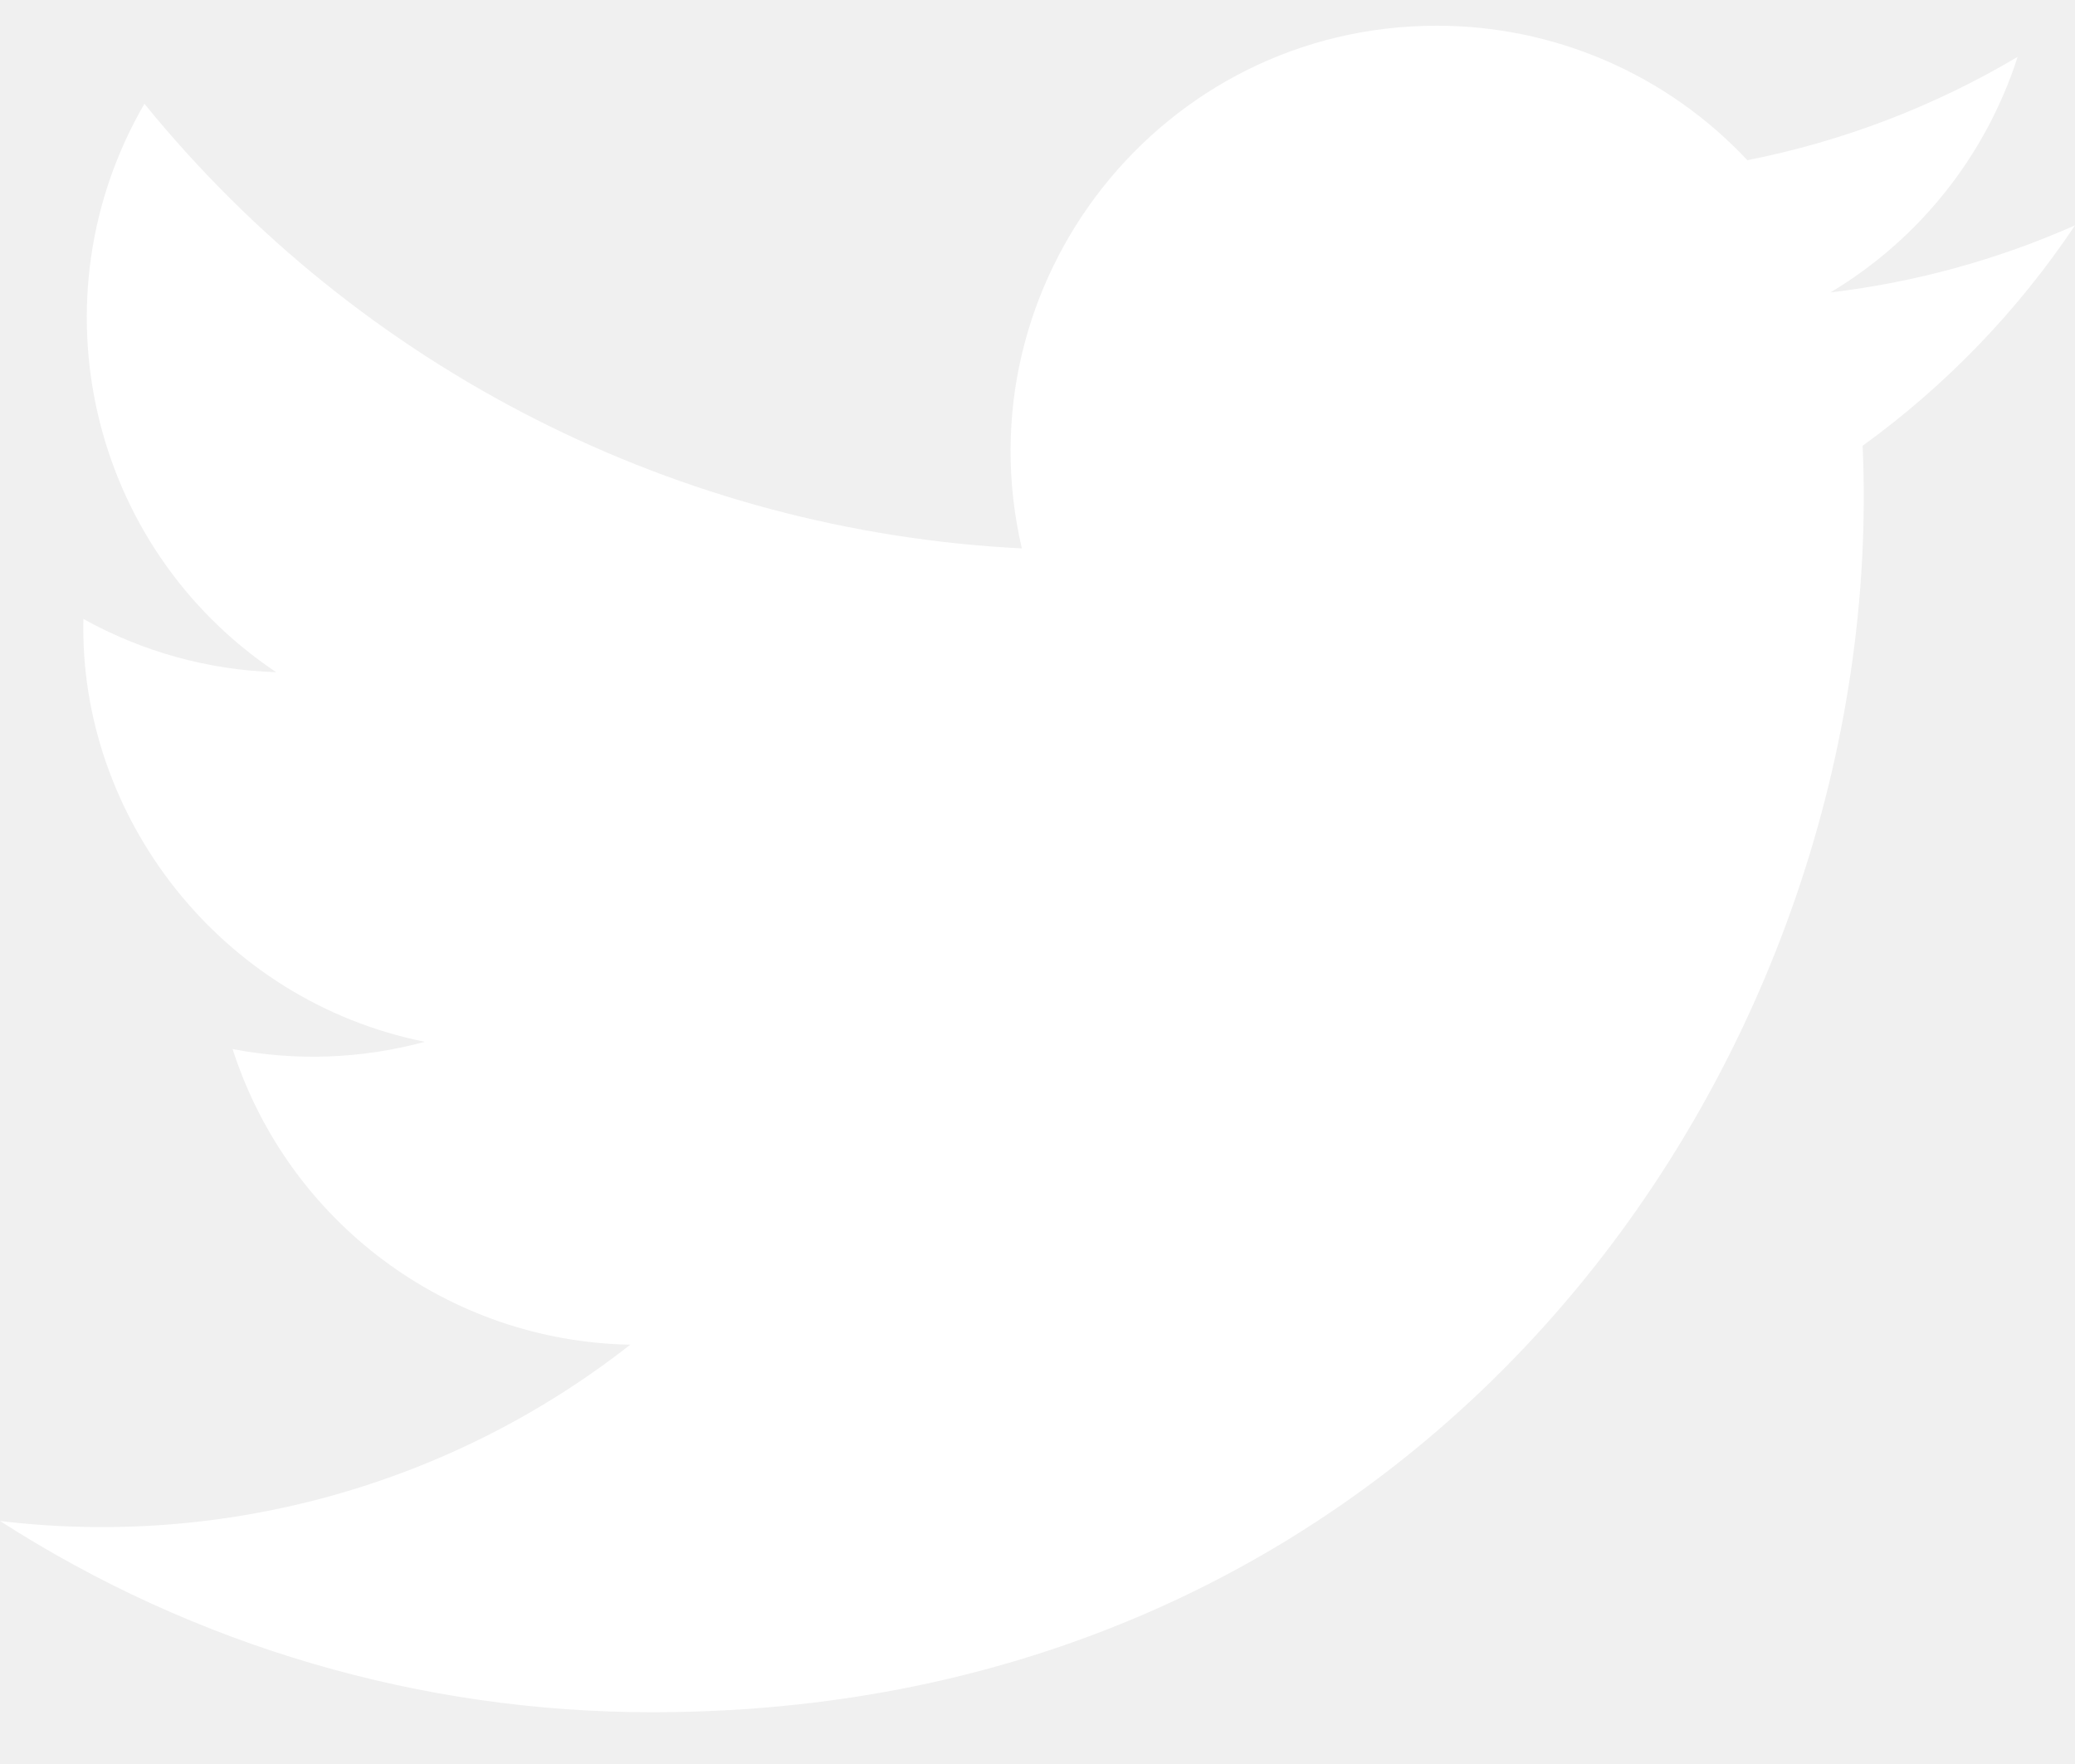
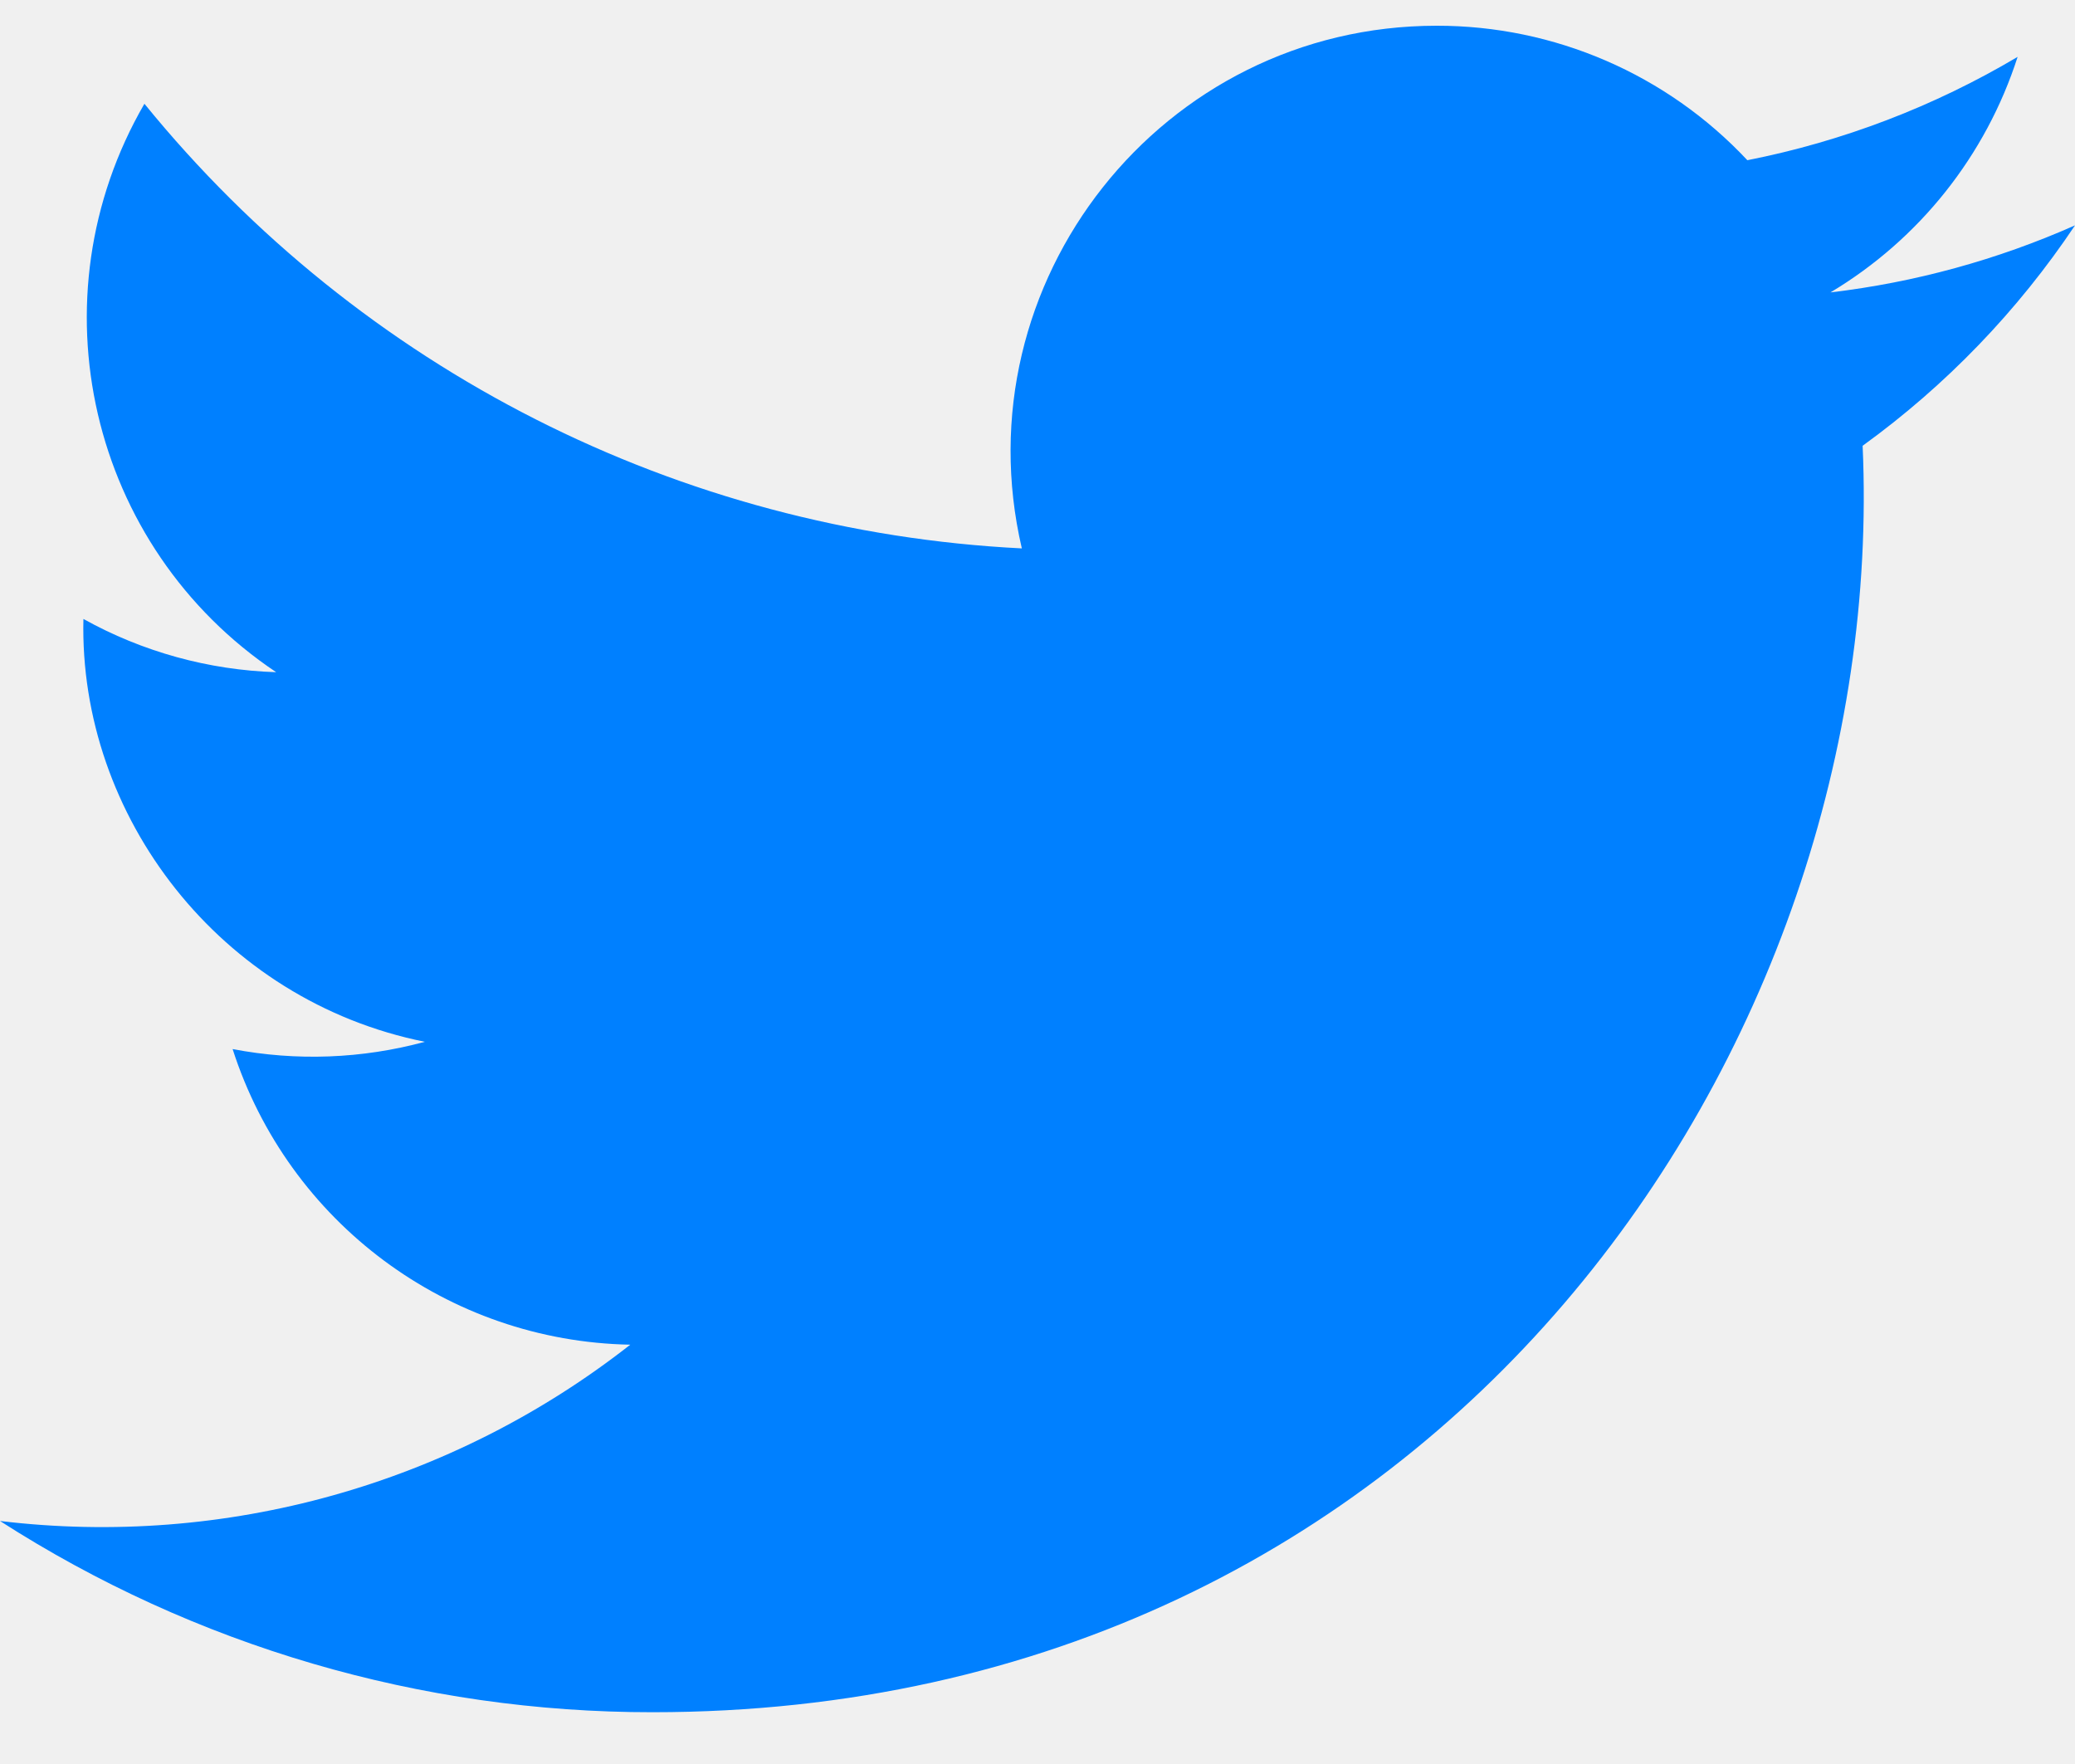
<svg xmlns="http://www.w3.org/2000/svg" width="20" height="17">
-   <path fill="#FFF" d="M20 2.172a8.192 8.192 0 01-2.357.646 4.11 4.11 0 001.804-2.27 8.22 8.22 0 01-2.605.996A4.096 4.096 0 0013.847.248c-2.65 0-4.596 2.472-3.998 5.037A11.648 11.648 0 011.392 1a4.109 4.109 0 001.27 5.478 4.086 4.086 0 01-1.858-.513c-.045 1.9 1.318 3.679 3.291 4.075a4.113 4.113 0 01-1.853.07 4.106 4.106 0 003.833 2.849A8.25 8.25 0 010 14.658a11.616 11.616 0 006.29 1.843c7.618 0 11.922-6.434 11.663-12.205A8.354 8.354 0 0020 2.172z" />
+   <path fill="#0080ff" d="M20 2.172a8.192 8.192 0 01-2.357.646 4.11 4.11 0 001.804-2.27 8.22 8.22 0 01-2.605.996A4.096 4.096 0 0013.847.248c-2.65 0-4.596 2.472-3.998 5.037A11.648 11.648 0 011.392 1a4.109 4.109 0 001.27 5.478 4.086 4.086 0 01-1.858-.513c-.045 1.9 1.318 3.679 3.291 4.075a4.113 4.113 0 01-1.853.07 4.106 4.106 0 003.833 2.849A8.25 8.25 0 010 14.658a11.616 11.616 0 006.29 1.843c7.618 0 11.922-6.434 11.663-12.205A8.354 8.354 0 0020 2.172z" />
</svg>
